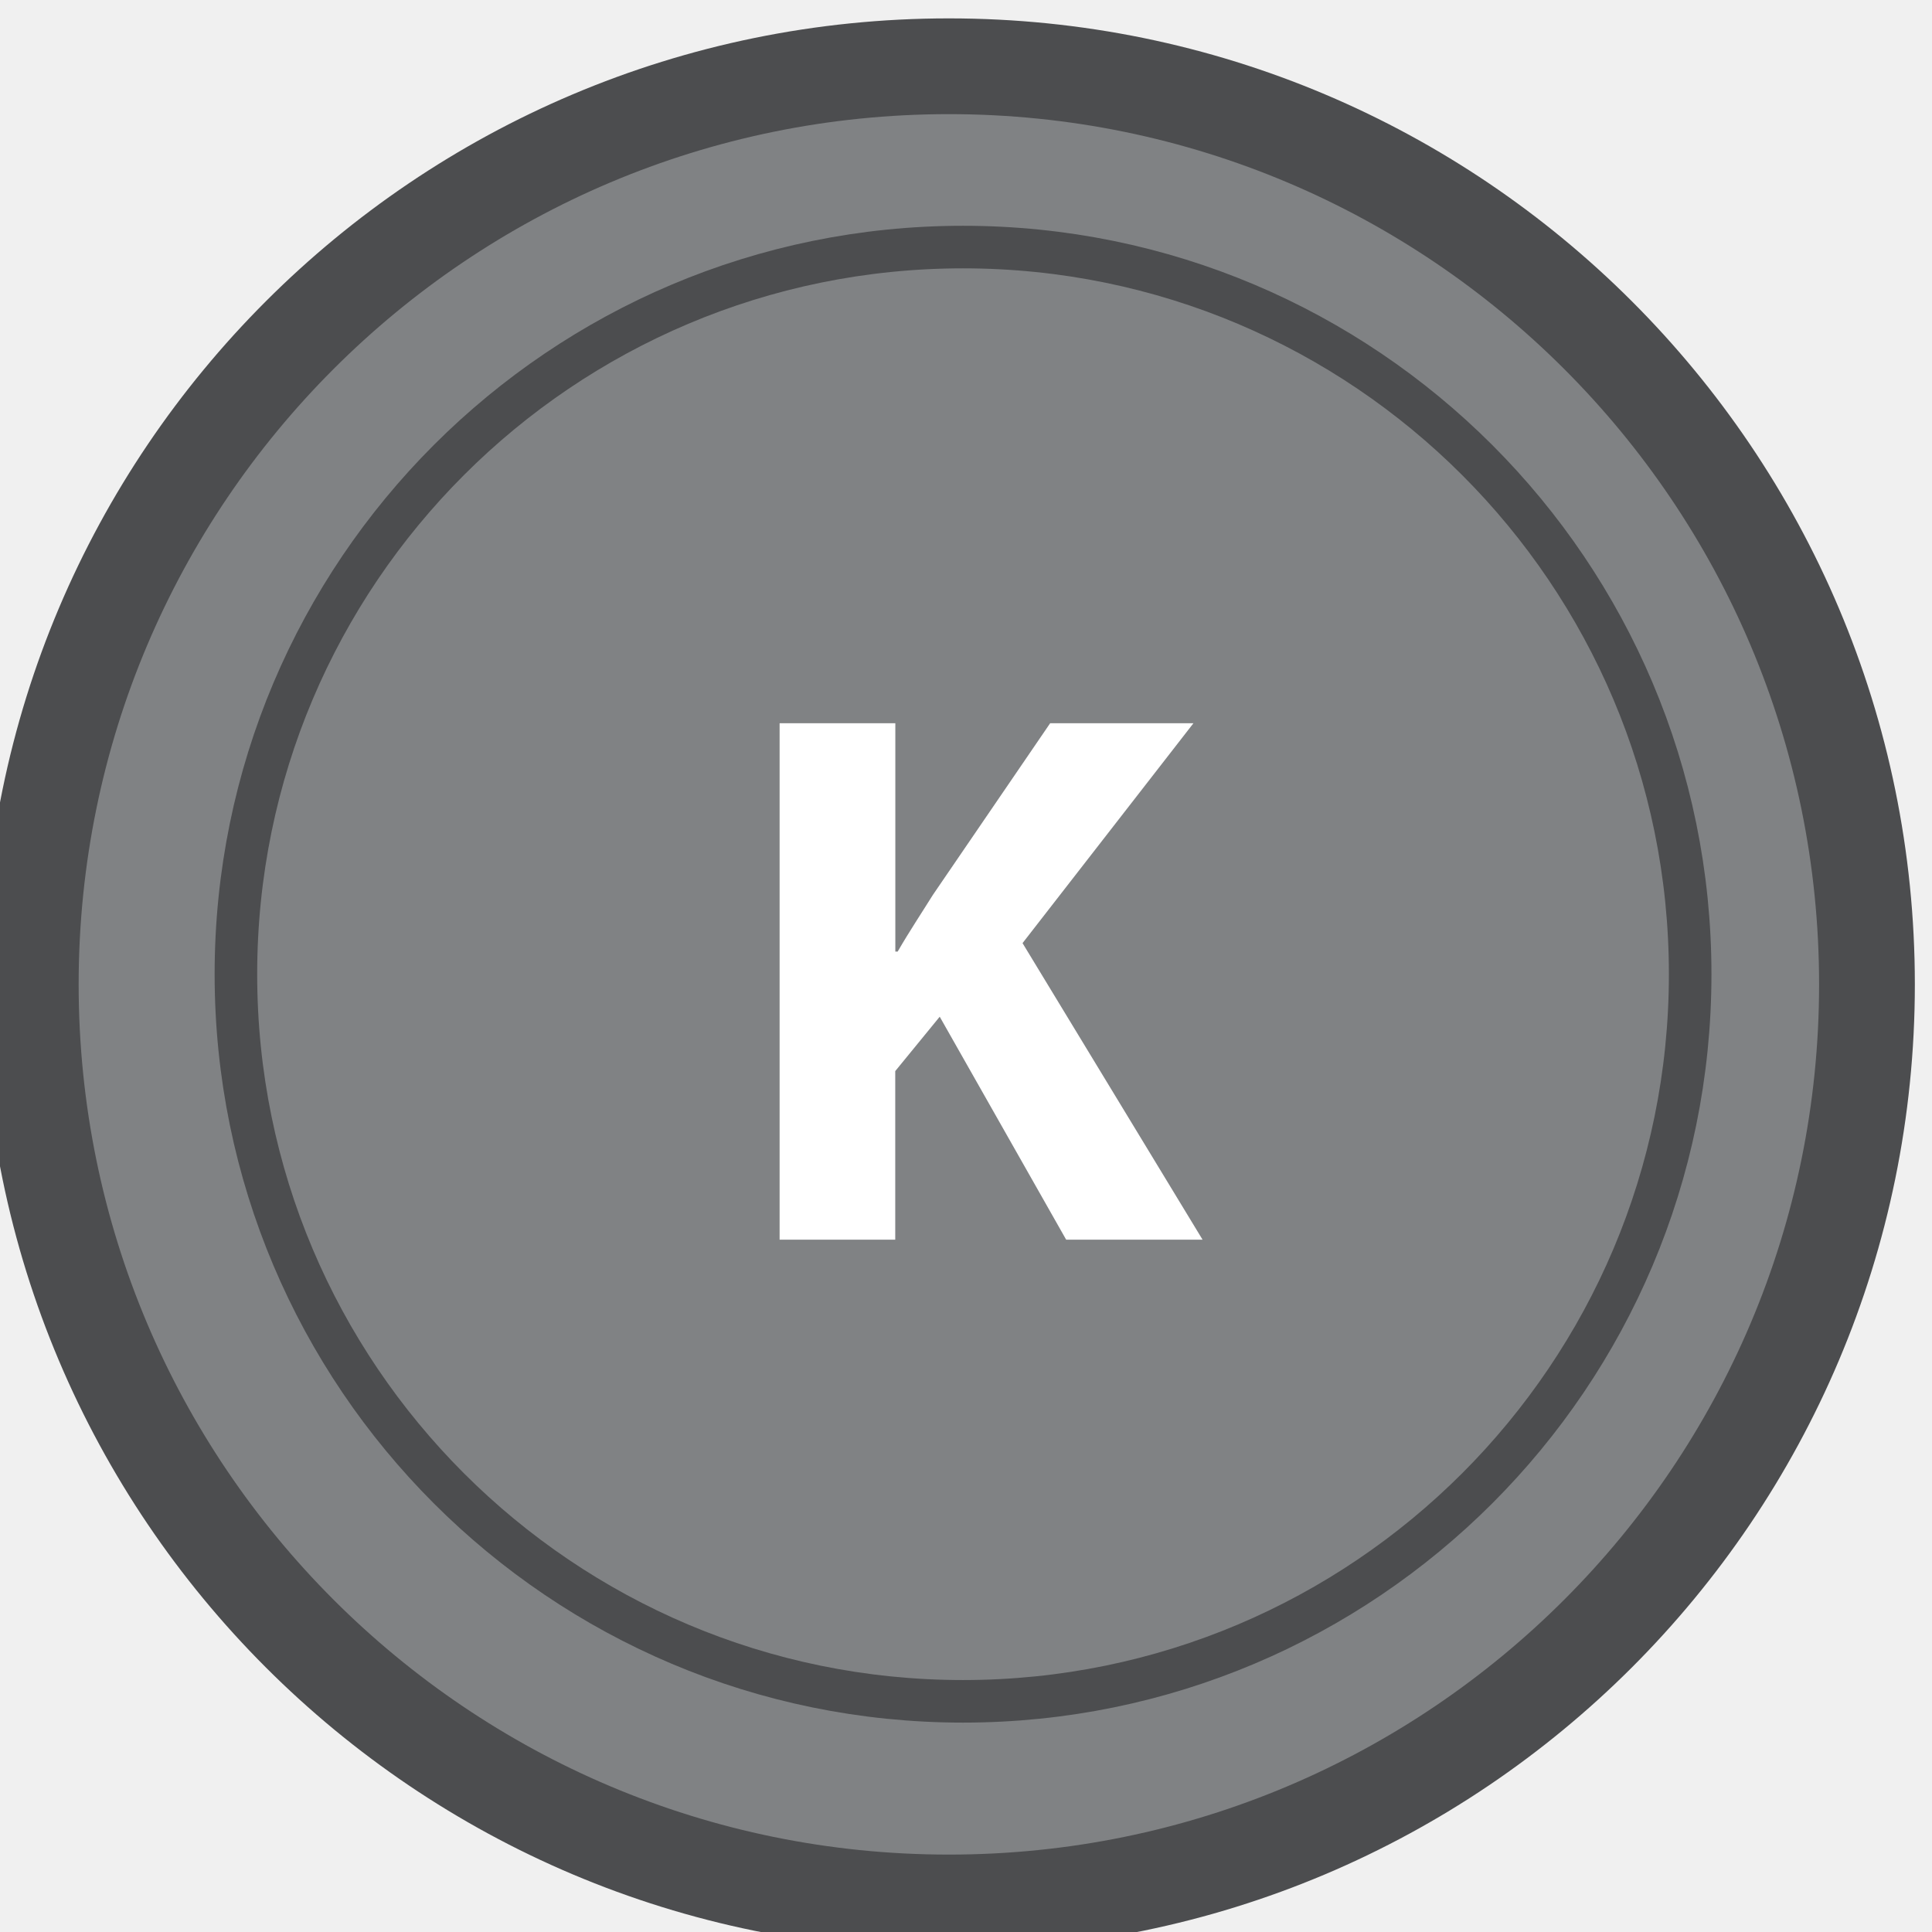
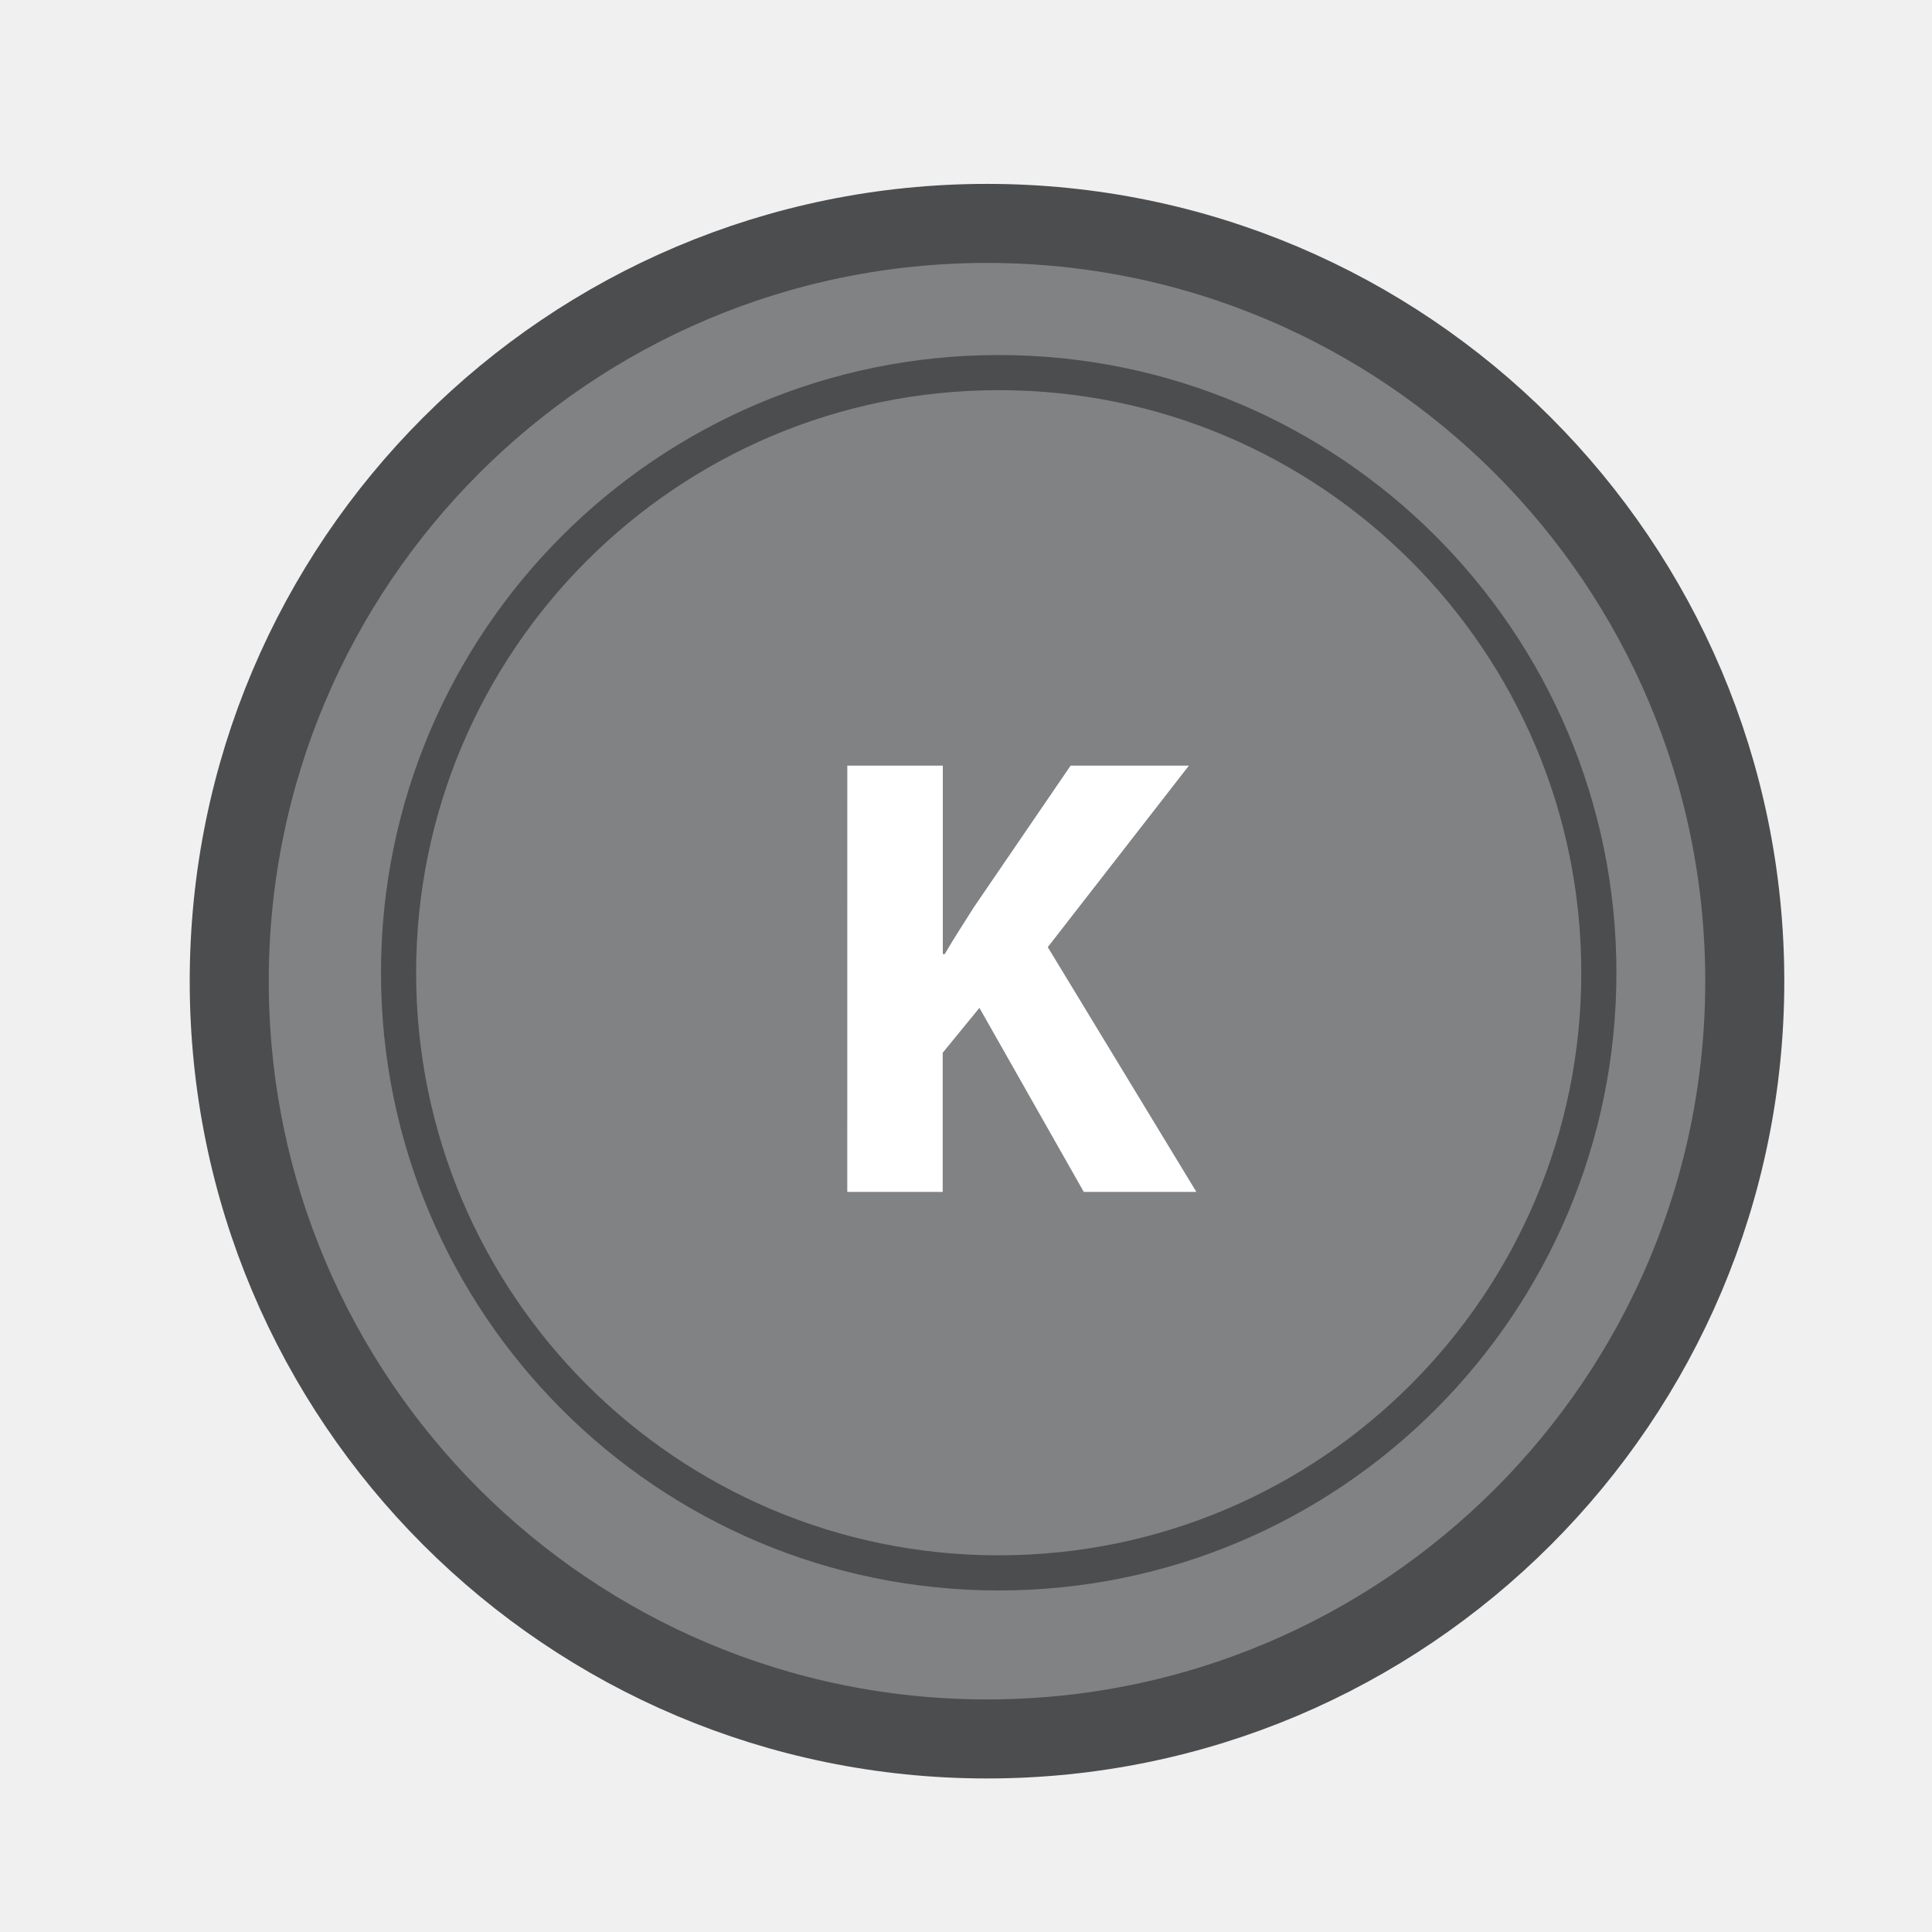
- <svg xmlns="http://www.w3.org/2000/svg" version="1.1" id="Layer_1" x="0px" y="0px" width="45.395px" height="45.395px" viewBox="0 0 45.395 45.395" enable-background="new 0 0 45.395 45.395" xml:space="preserve">
-   <circle fill="#808284" cx="22.297" cy="23.037" r="22.5" />
-   <circle fill="none" stroke="#4C4D4F" stroke-width="2.25" cx="22.295" cy="23.129" r="21.572" />
+ <svg xmlns="http://www.w3.org/2000/svg" version="1.1" id="Layer_1" x="0px" y="0px" width="55px" height="55px" viewBox="0 0 55 55" enable-background="new 0 0 55 55" xml:space="preserve">
+   <circle fill="#808284" cx="28.1" cy="27.84" r="22.5" />
+   <circle fill="none" stroke="#4C4D4F" stroke-width="2.25" cx="28.098" cy="27.932" r="21.572" />
  <g>
-     <path fill="#FFFFFF" d="M18.319,16.993h2.718v5.366h0.055c0.27-0.468,0.558-0.9,0.828-1.333l2.755-4.033h3.367l-4.016,5.167   l4.23,6.968h-3.205l-2.971-5.239l-1.045,1.278v3.961h-2.717V16.993z" />
+     <path fill="#FFFFFF" d="M24.121,21.796h2.719v5.365h0.055c0.27-0.468,0.558-0.899,0.828-1.333l2.755-4.032h3.367l-4.017,5.167   l4.23,6.968h-3.205l-2.971-5.239l-1.045,1.278v3.961H24.12L24.121,21.796L24.121,21.796z" />
  </g>
-   <circle fill="none" stroke="#4C4D4F" cx="22.628" cy="22.89" r="17.085" />
+   <circle fill="none" stroke="#4C4D4F" cx="28.431" cy="27.692" r="17.085" />
</svg>
